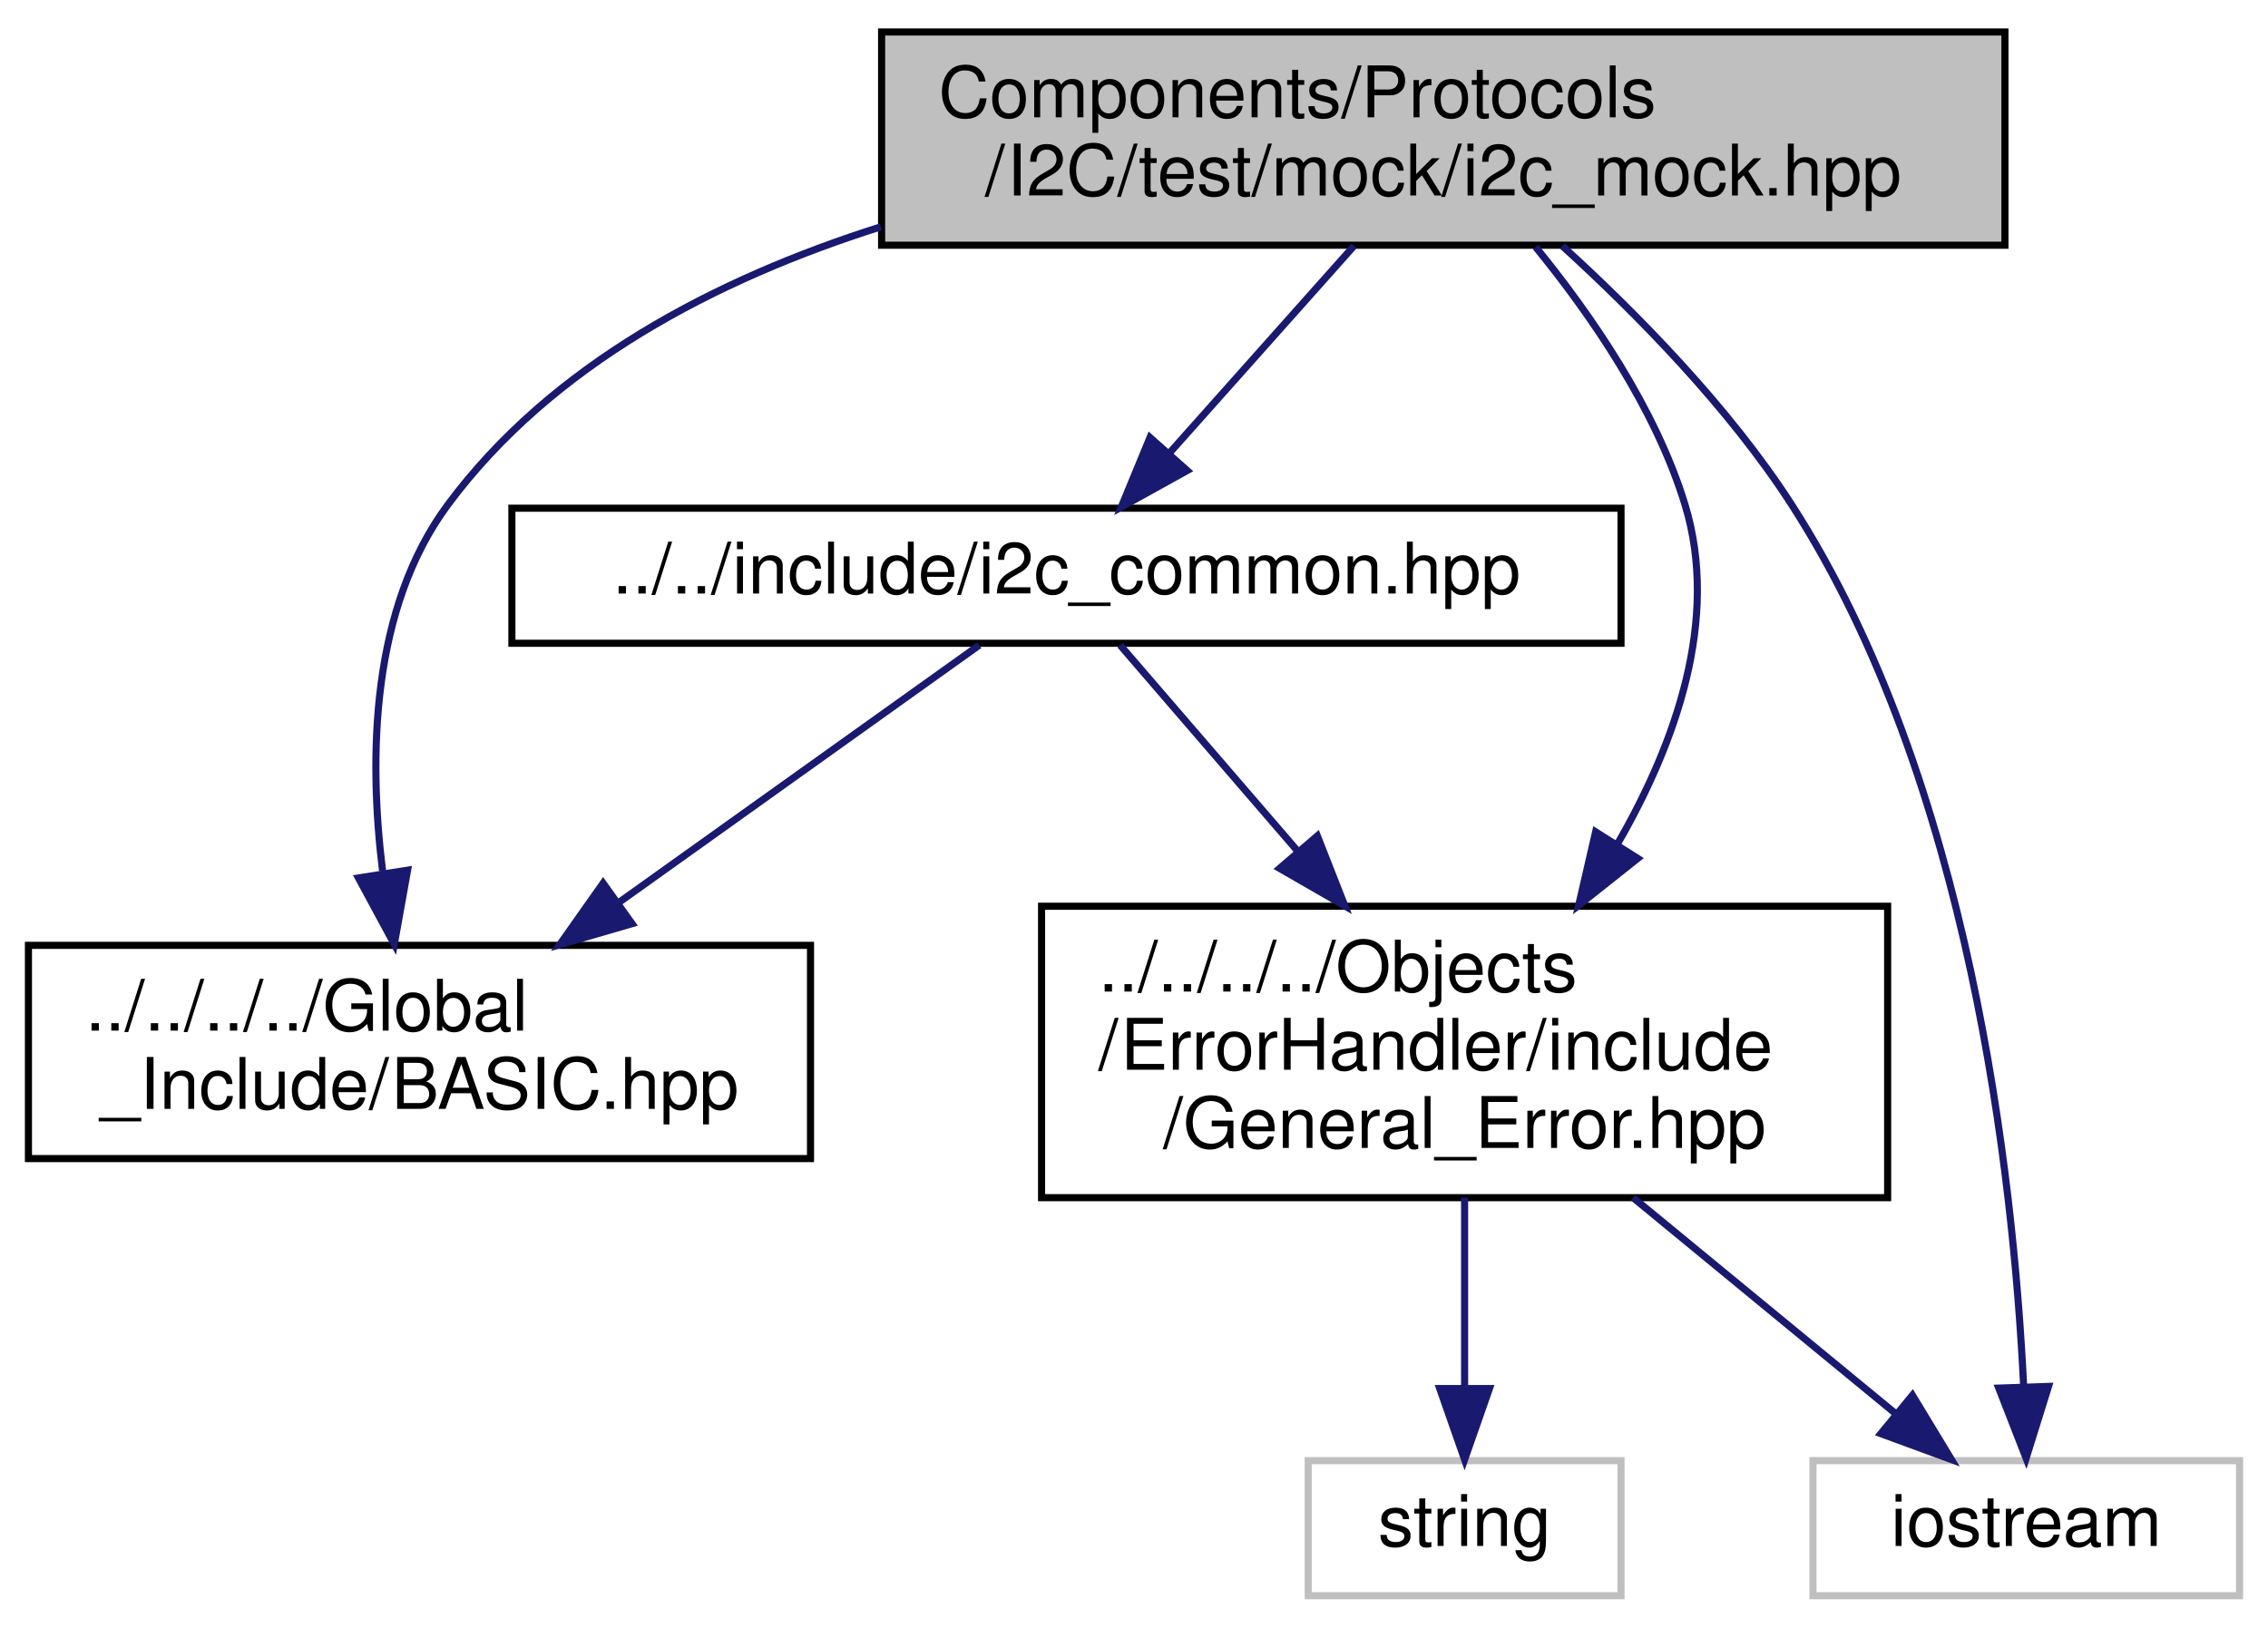
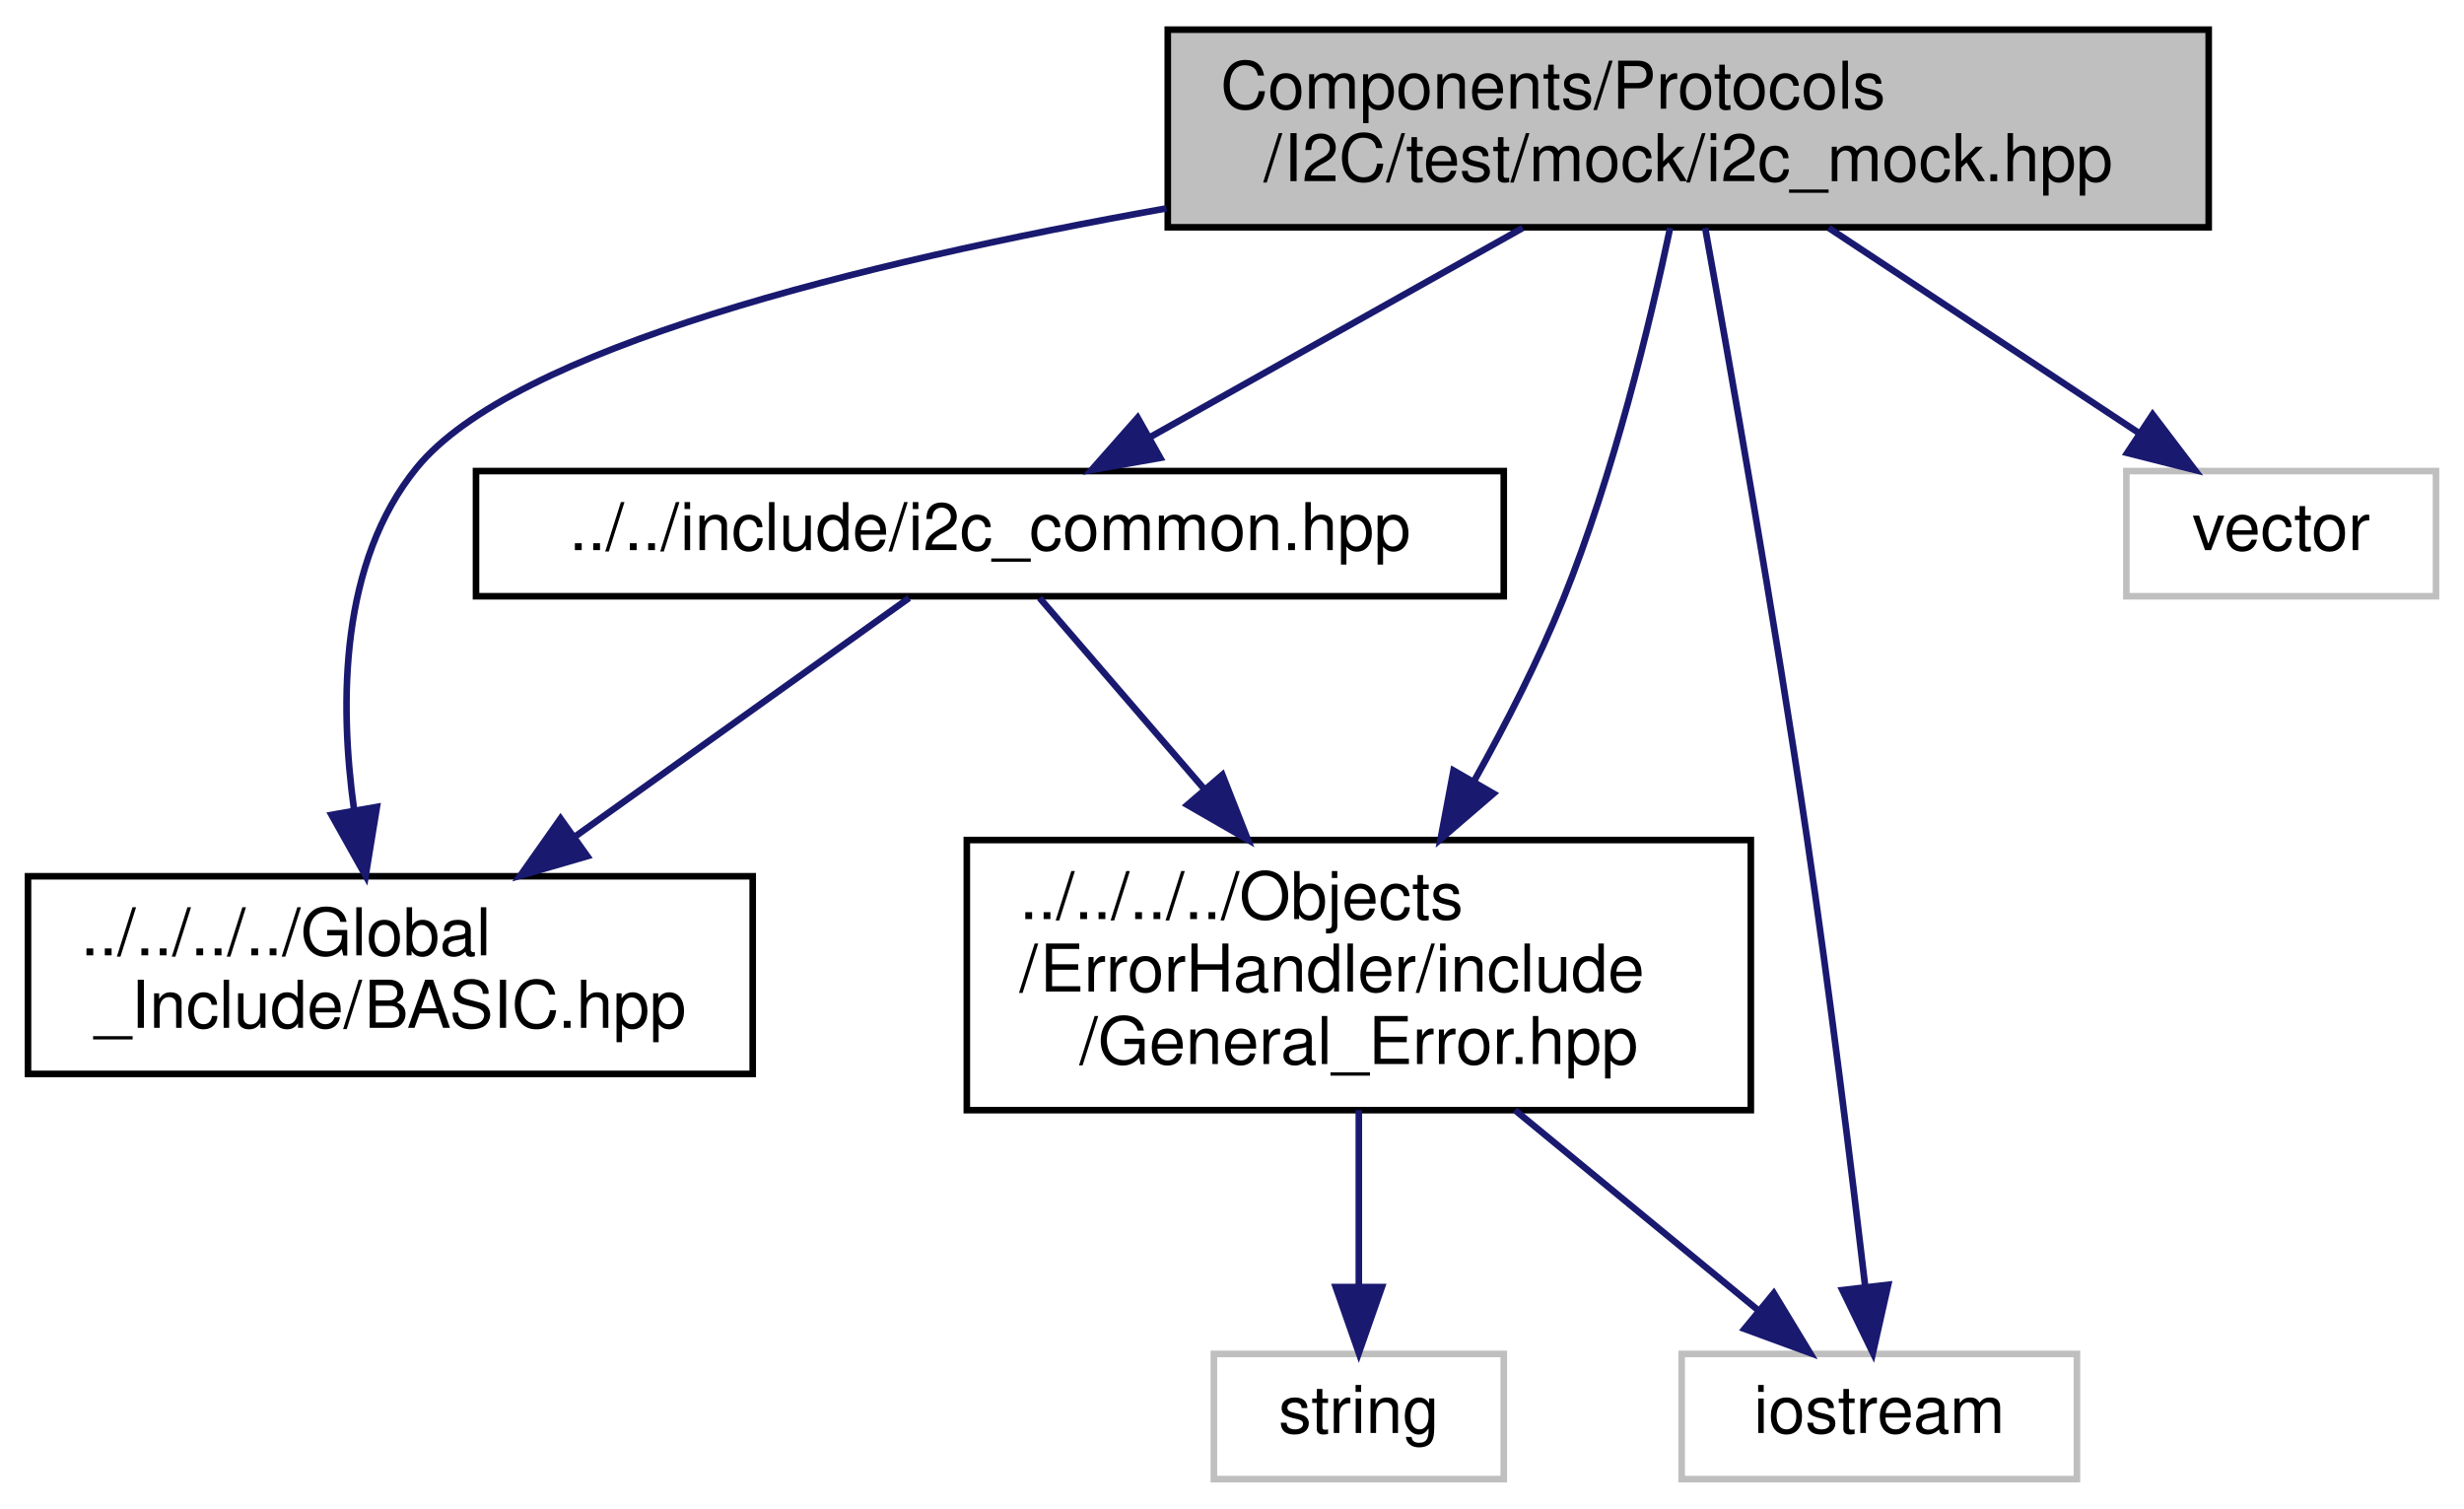
- <svg xmlns="http://www.w3.org/2000/svg" xmlns:xlink="http://www.w3.org/1999/xlink" width="319pt" height="229pt" viewBox="0.00 0.00 319.00 229.00">
+ <svg xmlns="http://www.w3.org/2000/svg" xmlns:xlink="http://www.w3.org/1999/xlink" width="374pt" height="229pt" viewBox="0.00 0.00 373.50 229.00">
  <g id="graph0" class="graph" transform="scale(1 1) rotate(0) translate(4 225)">
    <g id="node1" class="node">
      <g id="a_node1">
        <a xlink:title=" ">
-           <polygon fill="#bfbfbf" stroke="black" points="120,-190.5 120,-220.5 278,-220.5 278,-190.5 120,-190.5" />
-           <text text-anchor="start" x="128" y="-208.5" font-family="Helvetica,sans-Serif" font-size="10.00">Components/Protocols</text>
-           <text text-anchor="middle" x="199" y="-197.5" font-family="Helvetica,sans-Serif" font-size="10.00">/I2C/test/mock/i2c_mock.hpp</text>
+           <polygon fill="#bfbfbf" stroke="black" points="173,-190.5 173,-220.5 331,-220.5 331,-190.5 173,-190.5" />
+           <text text-anchor="start" x="181" y="-208.5" font-family="Helvetica,sans-Serif" font-size="10.00">Components/Protocols</text>
+           <text text-anchor="middle" x="252" y="-197.5" font-family="Helvetica,sans-Serif" font-size="10.00">/I2C/test/mock/i2c_mock.hpp</text>
        </a>
      </g>
    </g>
    <g id="node2" class="node">
      <g id="a_node2">
        <a xlink:href="../../da/d5f/_b_a_s_i_c_8hpp.html" target="_top" xlink:title=" ">
          <polygon fill="none" stroke="black" points="0,-62 0,-92 110,-92 110,-62 0,-62" />
          <text text-anchor="start" x="8" y="-80" font-family="Helvetica,sans-Serif" font-size="10.00">../../../../Global</text>
          <text text-anchor="middle" x="55" y="-69" font-family="Helvetica,sans-Serif" font-size="10.00">_Include/BASIC.hpp</text>
        </a>
      </g>
    </g>
    <g id="edge1" class="edge">
-       <path fill="none" stroke="midnightblue" d="M119.89,-193.09C96.68,-185.74 73.63,-173.71 59,-154 48.19,-139.43 47.82,-118.63 49.81,-102.47" />
-       <polygon fill="midnightblue" stroke="midnightblue" points="53.33,-102.58 51.46,-92.15 46.42,-101.48 53.33,-102.58" />
+       <path fill="none" stroke="midnightblue" d="M172.79,-193.37C126.24,-185.08 73.71,-172.06 59,-154 47.36,-139.72 47.22,-118.44 49.5,-102.03" />
+       <polygon fill="midnightblue" stroke="midnightblue" points="52.96,-102.53 51.25,-92.07 46.07,-101.32 52.96,-102.53" />
    </g>
    <g id="node3" class="node">
      <g id="a_node3">
        <a xlink:href="../../d3/deb/_general___error_8hpp.html" target="_top" xlink:title=" ">
          <polygon fill="none" stroke="black" points="142.5,-56.5 142.5,-97.5 261.5,-97.5 261.5,-56.5 142.5,-56.5" />
          <text text-anchor="start" x="150.5" y="-85.5" font-family="Helvetica,sans-Serif" font-size="10.00">../../../../Objects</text>
          <text text-anchor="start" x="150.5" y="-74.5" font-family="Helvetica,sans-Serif" font-size="10.00">/ErrorHandler/include</text>
          <text text-anchor="middle" x="202" y="-63.5" font-family="Helvetica,sans-Serif" font-size="10.00">/General_Error.hpp</text>
        </a>
      </g>
    </g>
    <g id="edge2" class="edge">
-       <path fill="none" stroke="midnightblue" d="M211.99,-190.25C219.74,-180.75 228.86,-167.55 233,-154 237.91,-137.9 231.69,-120.48 223.57,-106.38" />
-       <polygon fill="midnightblue" stroke="midnightblue" points="226.35,-104.23 218.05,-97.64 220.43,-107.97 226.35,-104.23" />
+       <path fill="none" stroke="midnightblue" d="M249.25,-190.4C246.2,-175.93 240.65,-152.92 233,-134 229.27,-124.77 224.35,-115.14 219.53,-106.52" />
+       <polygon fill="midnightblue" stroke="midnightblue" points="222.44,-104.55 214.41,-97.64 216.37,-108.05 222.44,-104.55" />
    </g>
    <g id="node5" class="node">
      <g id="a_node5">
        <a xlink:title=" ">
          <polygon fill="none" stroke="#bfbfbf" points="251,-0.5 251,-19.5 311,-19.5 311,-0.5 251,-0.5" />
          <text text-anchor="middle" x="281" y="-7.5" font-family="Helvetica,sans-Serif" font-size="10.00">iostream</text>
        </a>
      </g>
    </g>
    <g id="edge5" class="edge">
-       <path fill="none" stroke="midnightblue" d="M215.74,-190.4C226.12,-180.95 239.13,-167.76 248,-154 273.11,-115.03 279.19,-59.23 280.62,-30.2" />
-       <polygon fill="midnightblue" stroke="midnightblue" points="284.13,-29.95 280.98,-19.84 277.13,-29.71 284.13,-29.95" />
+       <path fill="none" stroke="midnightblue" d="M254.57,-190.4C258.25,-170.04 265.1,-131.21 270,-98 273.47,-74.53 276.79,-47.39 278.86,-29.75" />
+       <polygon fill="midnightblue" stroke="midnightblue" points="282.35,-30 280.03,-19.66 275.4,-29.19 282.35,-30" />
    </g>
    <g id="node6" class="node">
      <g id="a_node6">
        <a xlink:href="../../d9/ddd/i2c__common_8hpp.html" target="_top" xlink:title=" ">
          <polygon fill="none" stroke="black" points="68,-134.5 68,-153.5 224,-153.5 224,-134.5 68,-134.5" />
          <text text-anchor="middle" x="146" y="-141.5" font-family="Helvetica,sans-Serif" font-size="10.00">../../include/i2c_common.hpp</text>
        </a>
      </g>
    </g>
    <g id="edge6" class="edge">
-       <path fill="none" stroke="midnightblue" d="M186.44,-190.4C178.66,-181.66 168.64,-170.41 160.52,-161.3" />
-       <polygon fill="midnightblue" stroke="midnightblue" points="162.98,-158.8 153.71,-153.66 157.75,-163.45 162.98,-158.8" />
+       <path fill="none" stroke="midnightblue" d="M226.88,-190.4C209.73,-180.77 187.14,-168.09 170.19,-158.58" />
+       <polygon fill="midnightblue" stroke="midnightblue" points="171.86,-155.5 161.42,-153.66 168.43,-161.6 171.86,-155.5" />
+     </g>
+     <g id="node7" class="node">
+       <g id="a_node7">
+         <a xlink:title=" ">
+           <polygon fill="none" stroke="#bfbfbf" points="318.5,-134.5 318.5,-153.5 365.5,-153.5 365.5,-134.5 318.5,-134.5" />
+           <text text-anchor="middle" x="342" y="-141.5" font-family="Helvetica,sans-Serif" font-size="10.00">vector</text>
+         </a>
+       </g>
+     </g>
+     <g id="edge9" class="edge">
+       <path fill="none" stroke="midnightblue" d="M273.33,-190.4C287.49,-181.04 306.01,-168.79 320.25,-159.38" />
+       <polygon fill="midnightblue" stroke="midnightblue" points="322.49,-162.09 328.9,-153.66 318.63,-156.25 322.49,-162.09" />
    </g>
    <g id="node4" class="node">
      <g id="a_node4">
        <a xlink:title=" ">
          <polygon fill="none" stroke="#bfbfbf" points="180,-0.5 180,-19.5 224,-19.5 224,-0.5 180,-0.5" />
          <text text-anchor="middle" x="202" y="-7.5" font-family="Helvetica,sans-Serif" font-size="10.00">string</text>
        </a>
      </g>
    </g>
    <g id="edge3" class="edge">
      <path fill="none" stroke="midnightblue" d="M202,-56.5C202,-48.07 202,-38.24 202,-29.87" />
      <polygon fill="midnightblue" stroke="midnightblue" points="205.5,-29.65 202,-19.65 198.5,-29.65 205.5,-29.65" />
    </g>
    <g id="edge4" class="edge">
      <path fill="none" stroke="midnightblue" d="M225.7,-56.5C237.58,-46.72 251.74,-35.07 262.76,-26.01" />
      <polygon fill="midnightblue" stroke="midnightblue" points="264.99,-28.71 270.48,-19.65 260.54,-23.3 264.99,-28.71" />
    </g>
    <g id="edge7" class="edge">
      <path fill="none" stroke="midnightblue" d="M133.73,-134.23C120.84,-125.03 100.13,-110.23 83.18,-98.13" />
      <polygon fill="midnightblue" stroke="midnightblue" points="84.9,-95.05 74.72,-92.09 80.83,-100.75 84.9,-95.05" />
    </g>
    <g id="edge8" class="edge">
      <path fill="none" stroke="midnightblue" d="M153.55,-134.23C159.98,-126.78 169.56,-115.66 178.51,-105.27" />
      <polygon fill="midnightblue" stroke="midnightblue" points="181.29,-107.4 185.16,-97.54 175.98,-102.83 181.29,-107.4" />
    </g>
  </g>
</svg>
